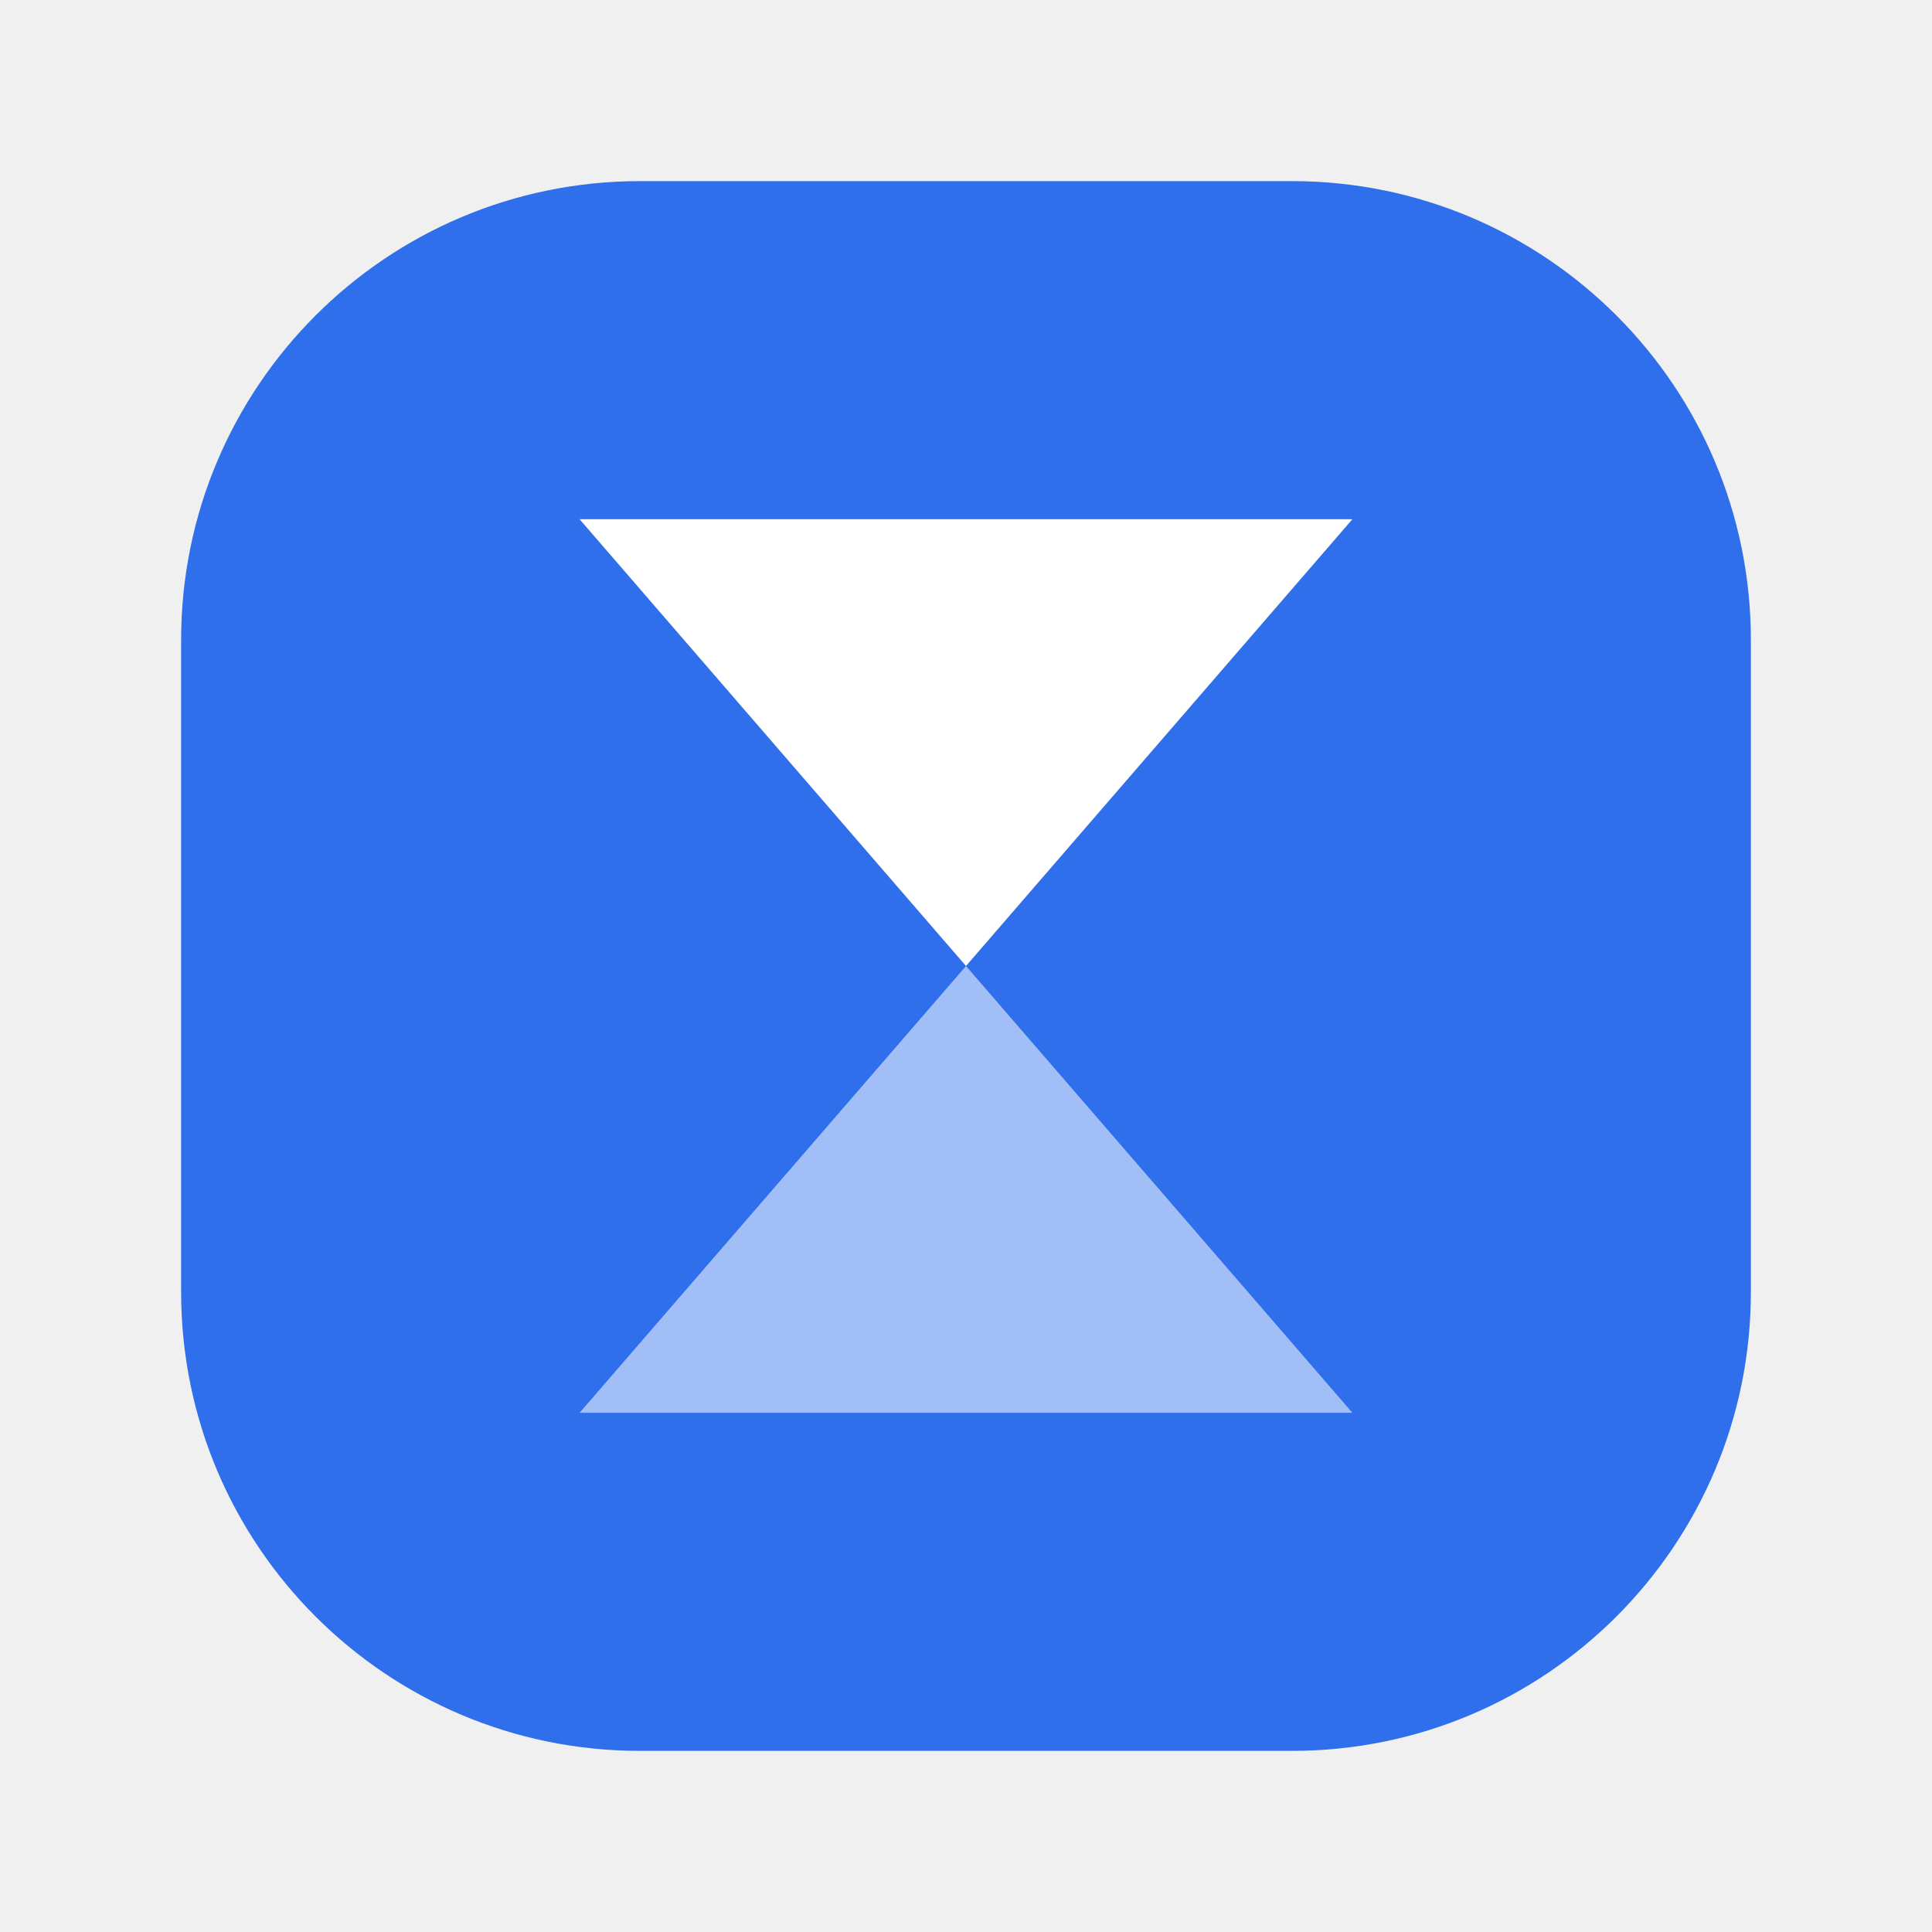
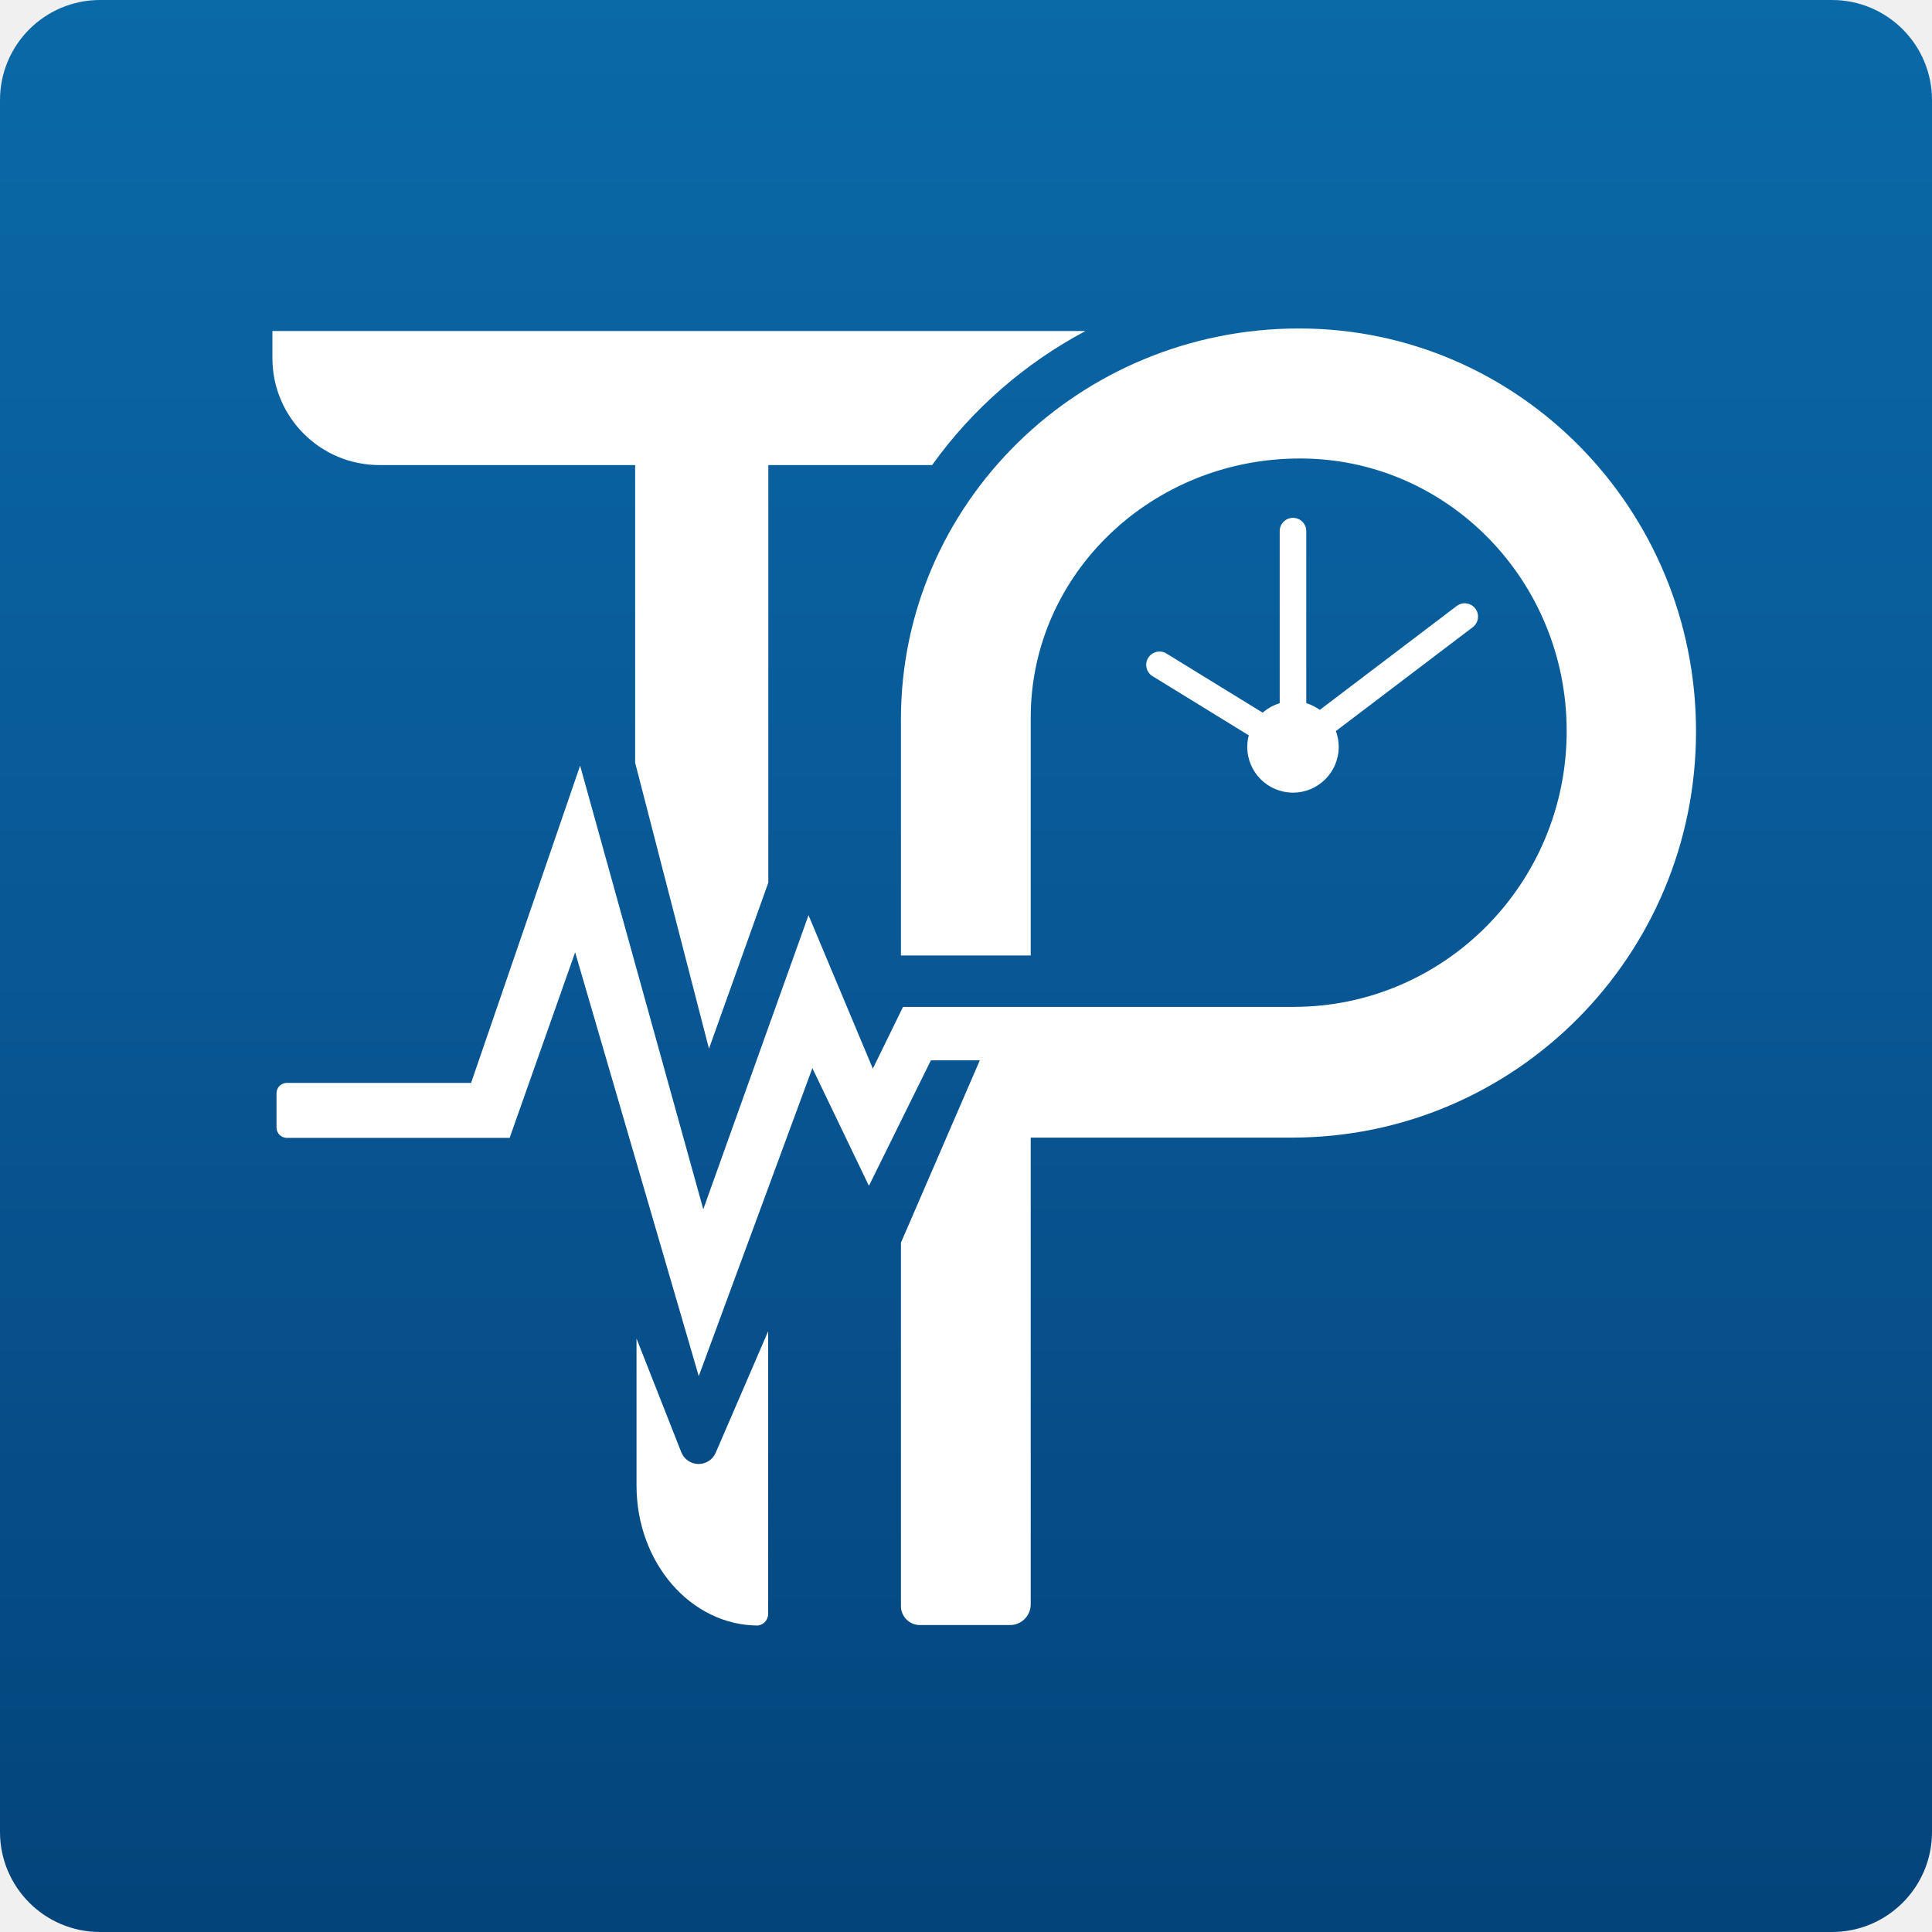
- <svg xmlns="http://www.w3.org/2000/svg" viewBox="0 0 32 32" role="img" aria-label="TimePulse">
-   <rect x="3" y="3" width="26" height="26" rx="7.6" fill="#2f6feb" />
-   <path d="M9.6 8.6h12.8L16 16Z" fill="#ffffff" />
-   <path d="M9.6 23.4h12.8L16 16Z" fill="#ffffff" opacity="0.55" />
+ <svg xmlns="http://www.w3.org/2000/svg" viewBox="0 0 560 560" role="img" aria-label="TimePulse">
+   <defs>
+     <linearGradient id="ground" x1="0" y1="0" x2="0" y2="1">
+       <stop offset="0" stop-color="#0a69a7" />
+       <stop offset="0.5" stop-color="#095795" />
+       <stop offset="1" stop-color="#03447a" />
+     </linearGradient>
+   </defs>
+   <rect width="560" height="560" rx="29" fill="url(#ground)" />
+   <g fill="#ffffff">
+     <path d="M78.96 95.95H314.62A130.11 127.97 0 0 0 270.18 134.8H222.7V255.83L205.5 303.96L184.1 221.09V134.8H109.96A31 31 0 0 1 78.96 103.8Z" />
+     <path d="M184.5 387.98L197.47 420.93A5.4 5.4 0 0 0 207.45 421.09L222.65 385.88V467.82A3.35 3.35 0 0 1 219.3 471.17H219.8A35.3 40.55 0 0 1 184.5 430.62Z" />
+     <path d="M261.75 291.85H374.93A79.18 79.96 0 0 0 454.11 211.89A77.29 79 0 0 0 376.82 132.89A78.06 75.07 0 0 0 298.76 207.96V276.95H261.14V208.49A115.42 113.28 0 0 1 376.56 95.21A115.04 116.8 0 0 1 491.6 212.01A117.12 117.73 0 0 1 374.48 329.74H298.76V465.03A6 6 0 0 1 292.76 471.03H266.64A5.5 5.5 0 0 1 261.14 465.53V360.2L284 307.35H269.82L251.86 343.72L235.47 309.61L202.54 398.88L166.71 276.03L147.72 329.82H83.15A3 3 0 0 1 80.15 326.82V316.88A3 3 0 0 1 83.15 313.88H136.55L168.15 221.93L203.85 350.51L234.35 265.28L253 309.75Z" />
+     <circle cx="374.78" cy="216.5" r="13.25" />
+     <path d="M378.63 216.5L378.63 153.95A3.85 3.85 0 0 0 370.93 153.95L370.93 216.5ZM377.11 219.57L426.89 181.79A3.85 3.85 0 0 0 422.23 175.65L372.45 213.43ZM376.8 213.22L338.11 189.43A3.85 3.85 0 0 0 334.07 195.99L372.76 219.78Z" />
+   </g>
</svg>
